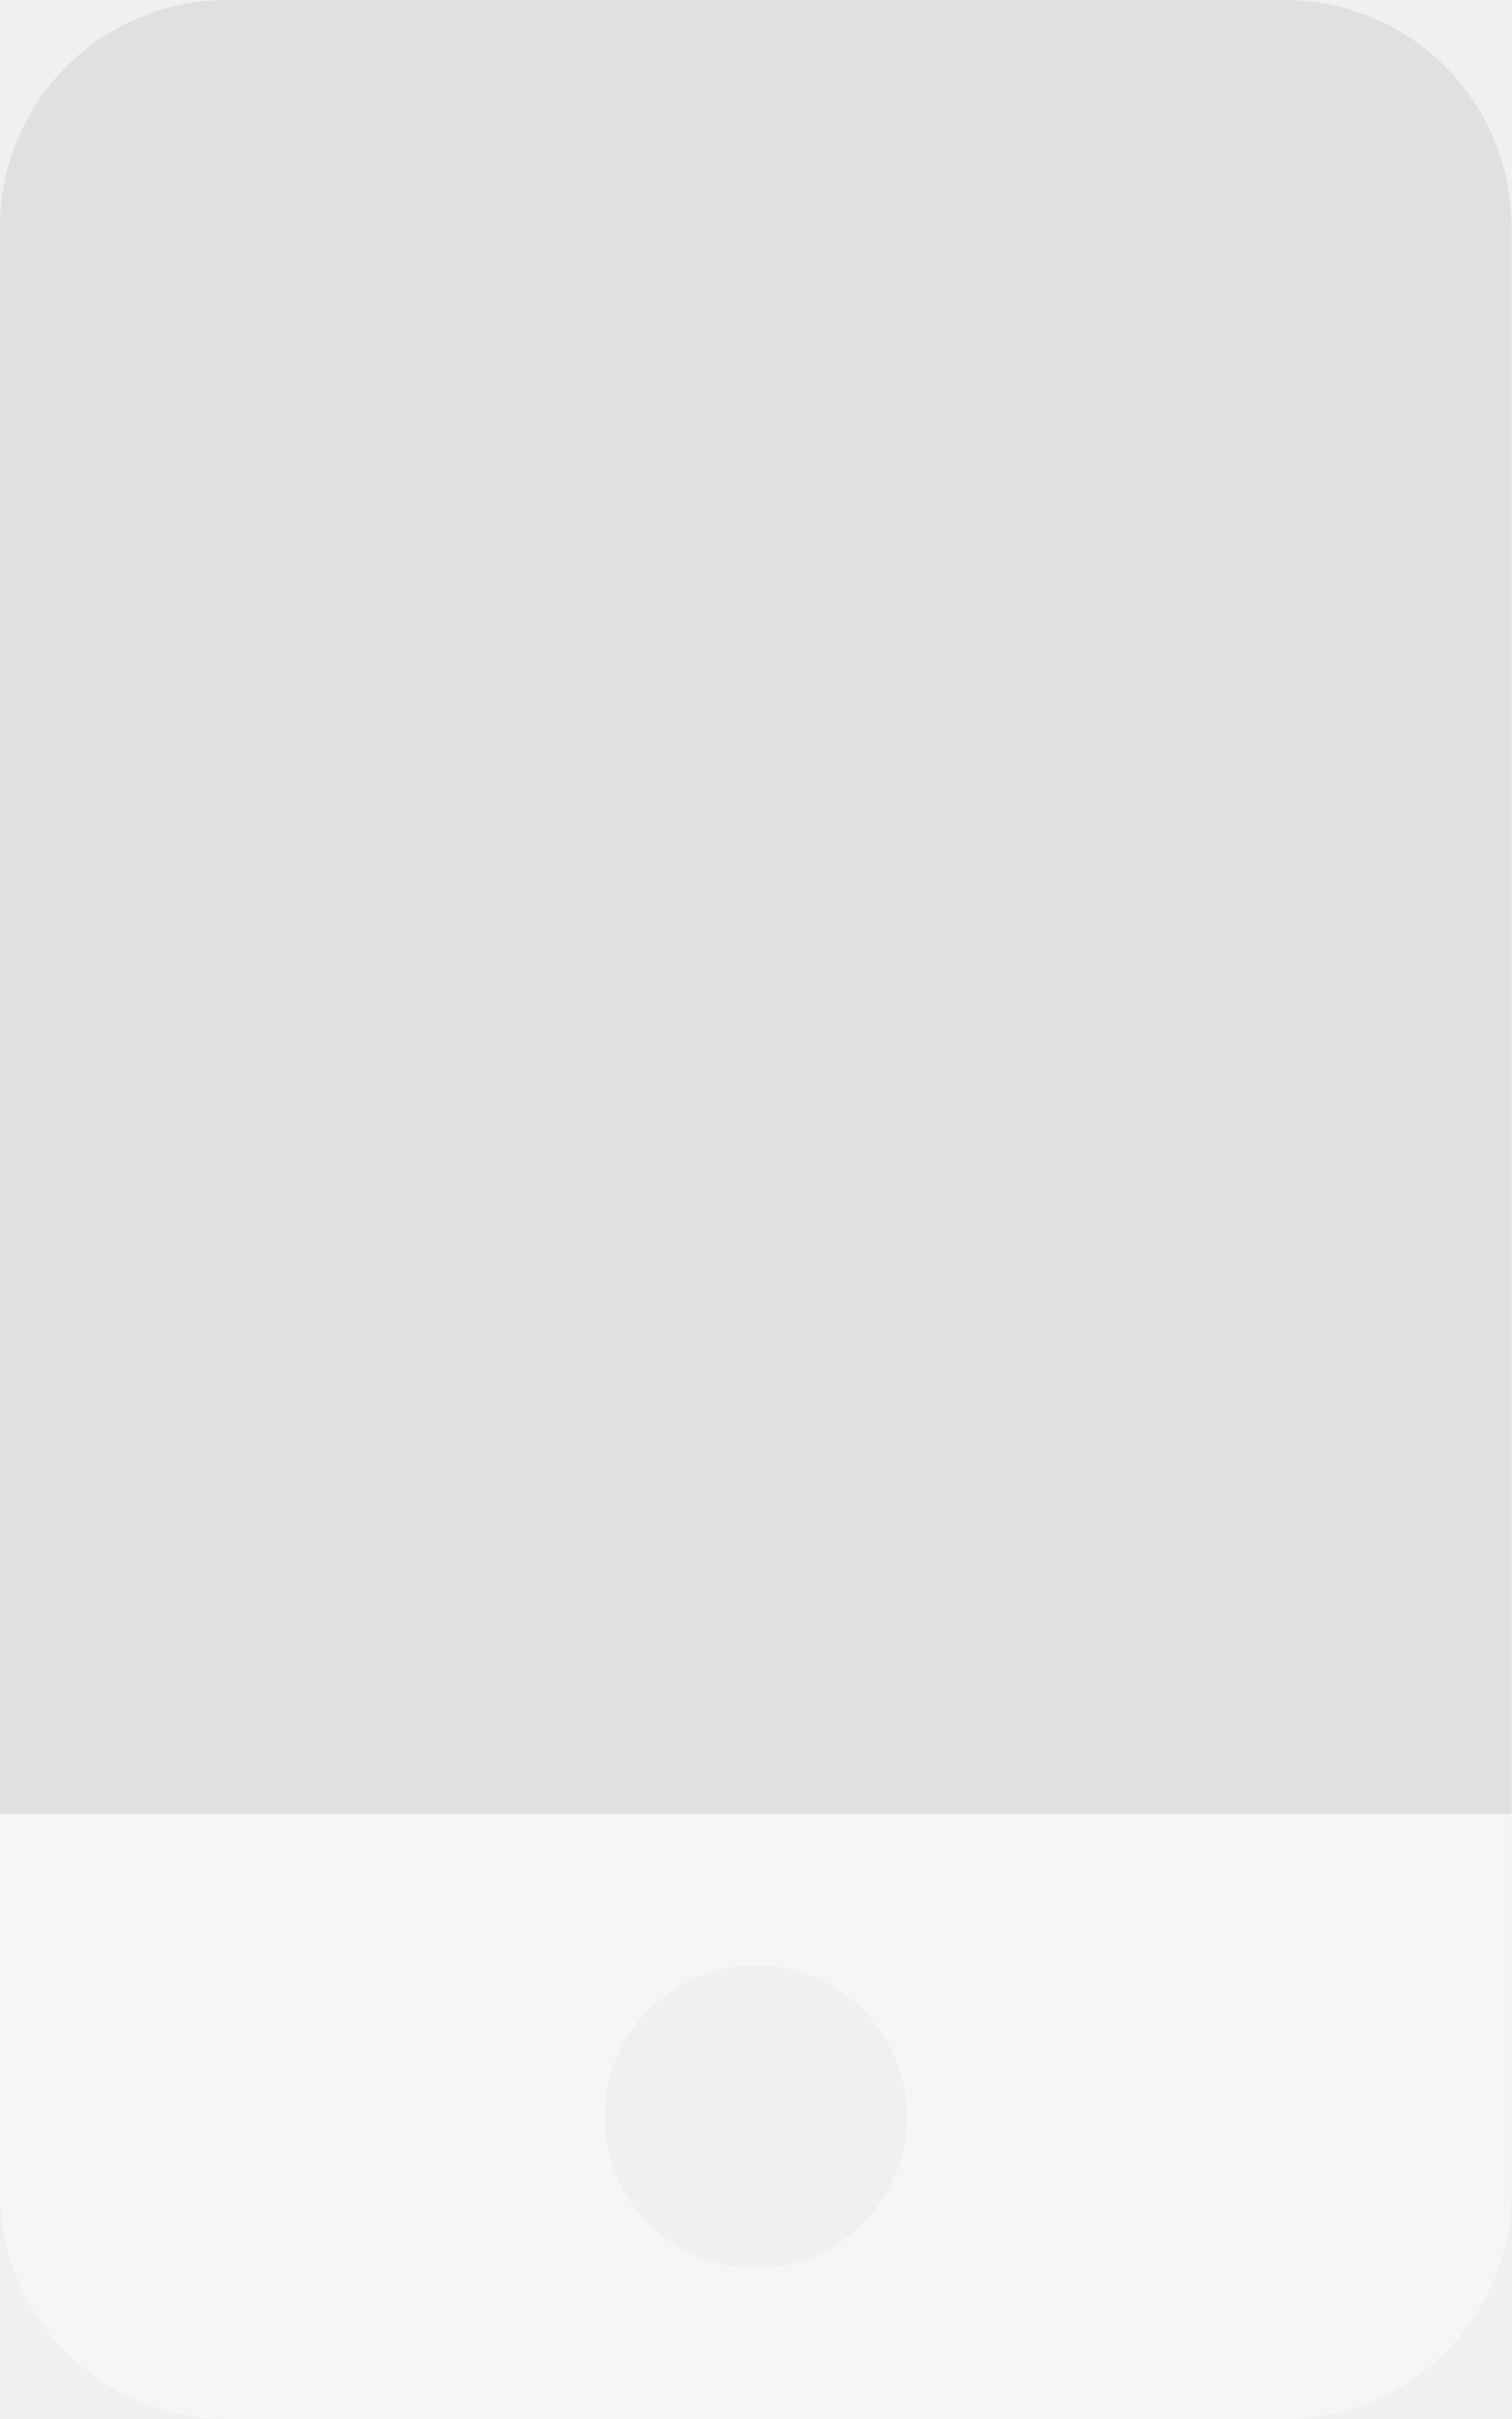
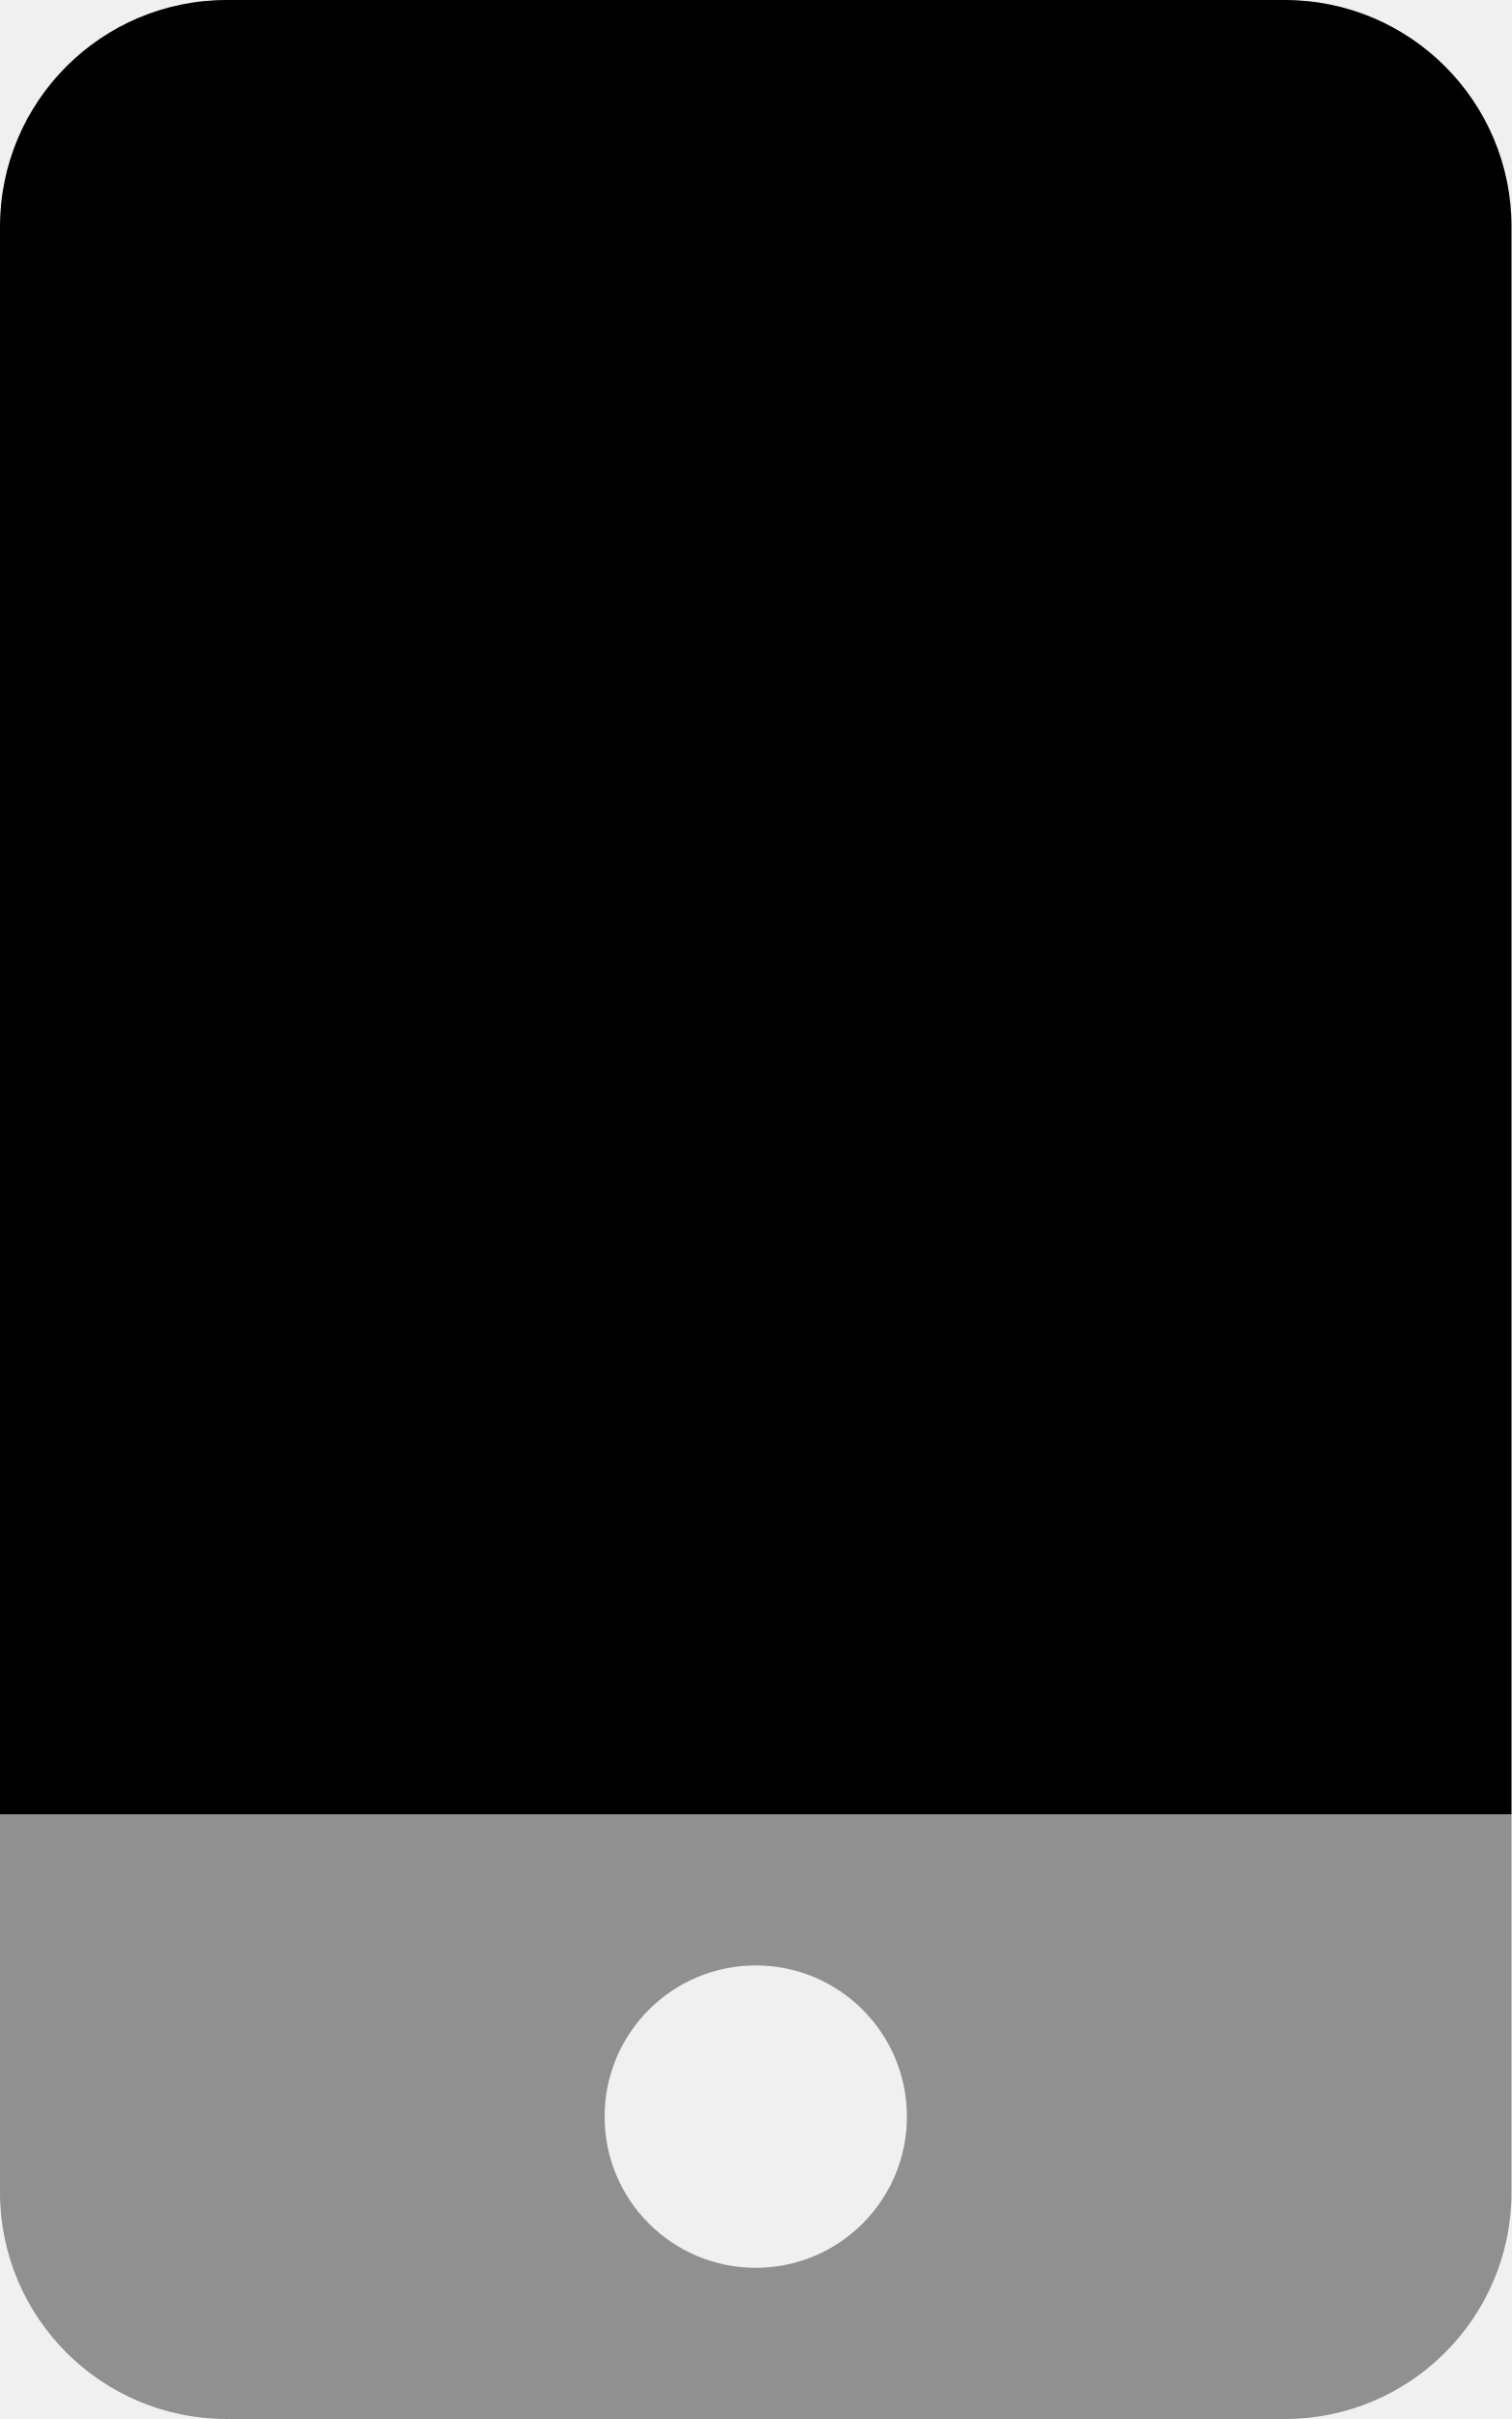
<svg xmlns="http://www.w3.org/2000/svg" aria-hidden="true" focusable="false" data-prefix="fad" data-icon="mobile" class="svg-inline--fa fa-mobile fa-w-10" role="img" viewBox="0 0 320 512">
  <g class="fa-group">
-     <path class="fa-secondary" fill="white" d="M0 384v80a48 48 0 0 0 48 48h224a48 48 0 0 0 48-48v-80zm160 96a32 32 0 1 1 32-32 32 32 0 0 1-32 32z" opacity="0.4" />
-     <path class="fa-primary" fill="#e0e0e0" d="M0 384V48A48 48 0 0 1 48 0h224a48 48 0 0 1 48 48v336z" />
+     <path class="fa-secondary" fill="black" d="M0 384v80a48 48 0 0 0 48 48h224a48 48 0 0 0 48-48v-80zm160 96a32 32 0 1 1 32-32 32 32 0 0 1-32 32z" opacity="0.4" />
+     <path class="fa-primary" fill="black" d="M0 384V48A48 48 0 0 1 48 0h224a48 48 0 0 1 48 48v336z" />
  </g>
</svg>
